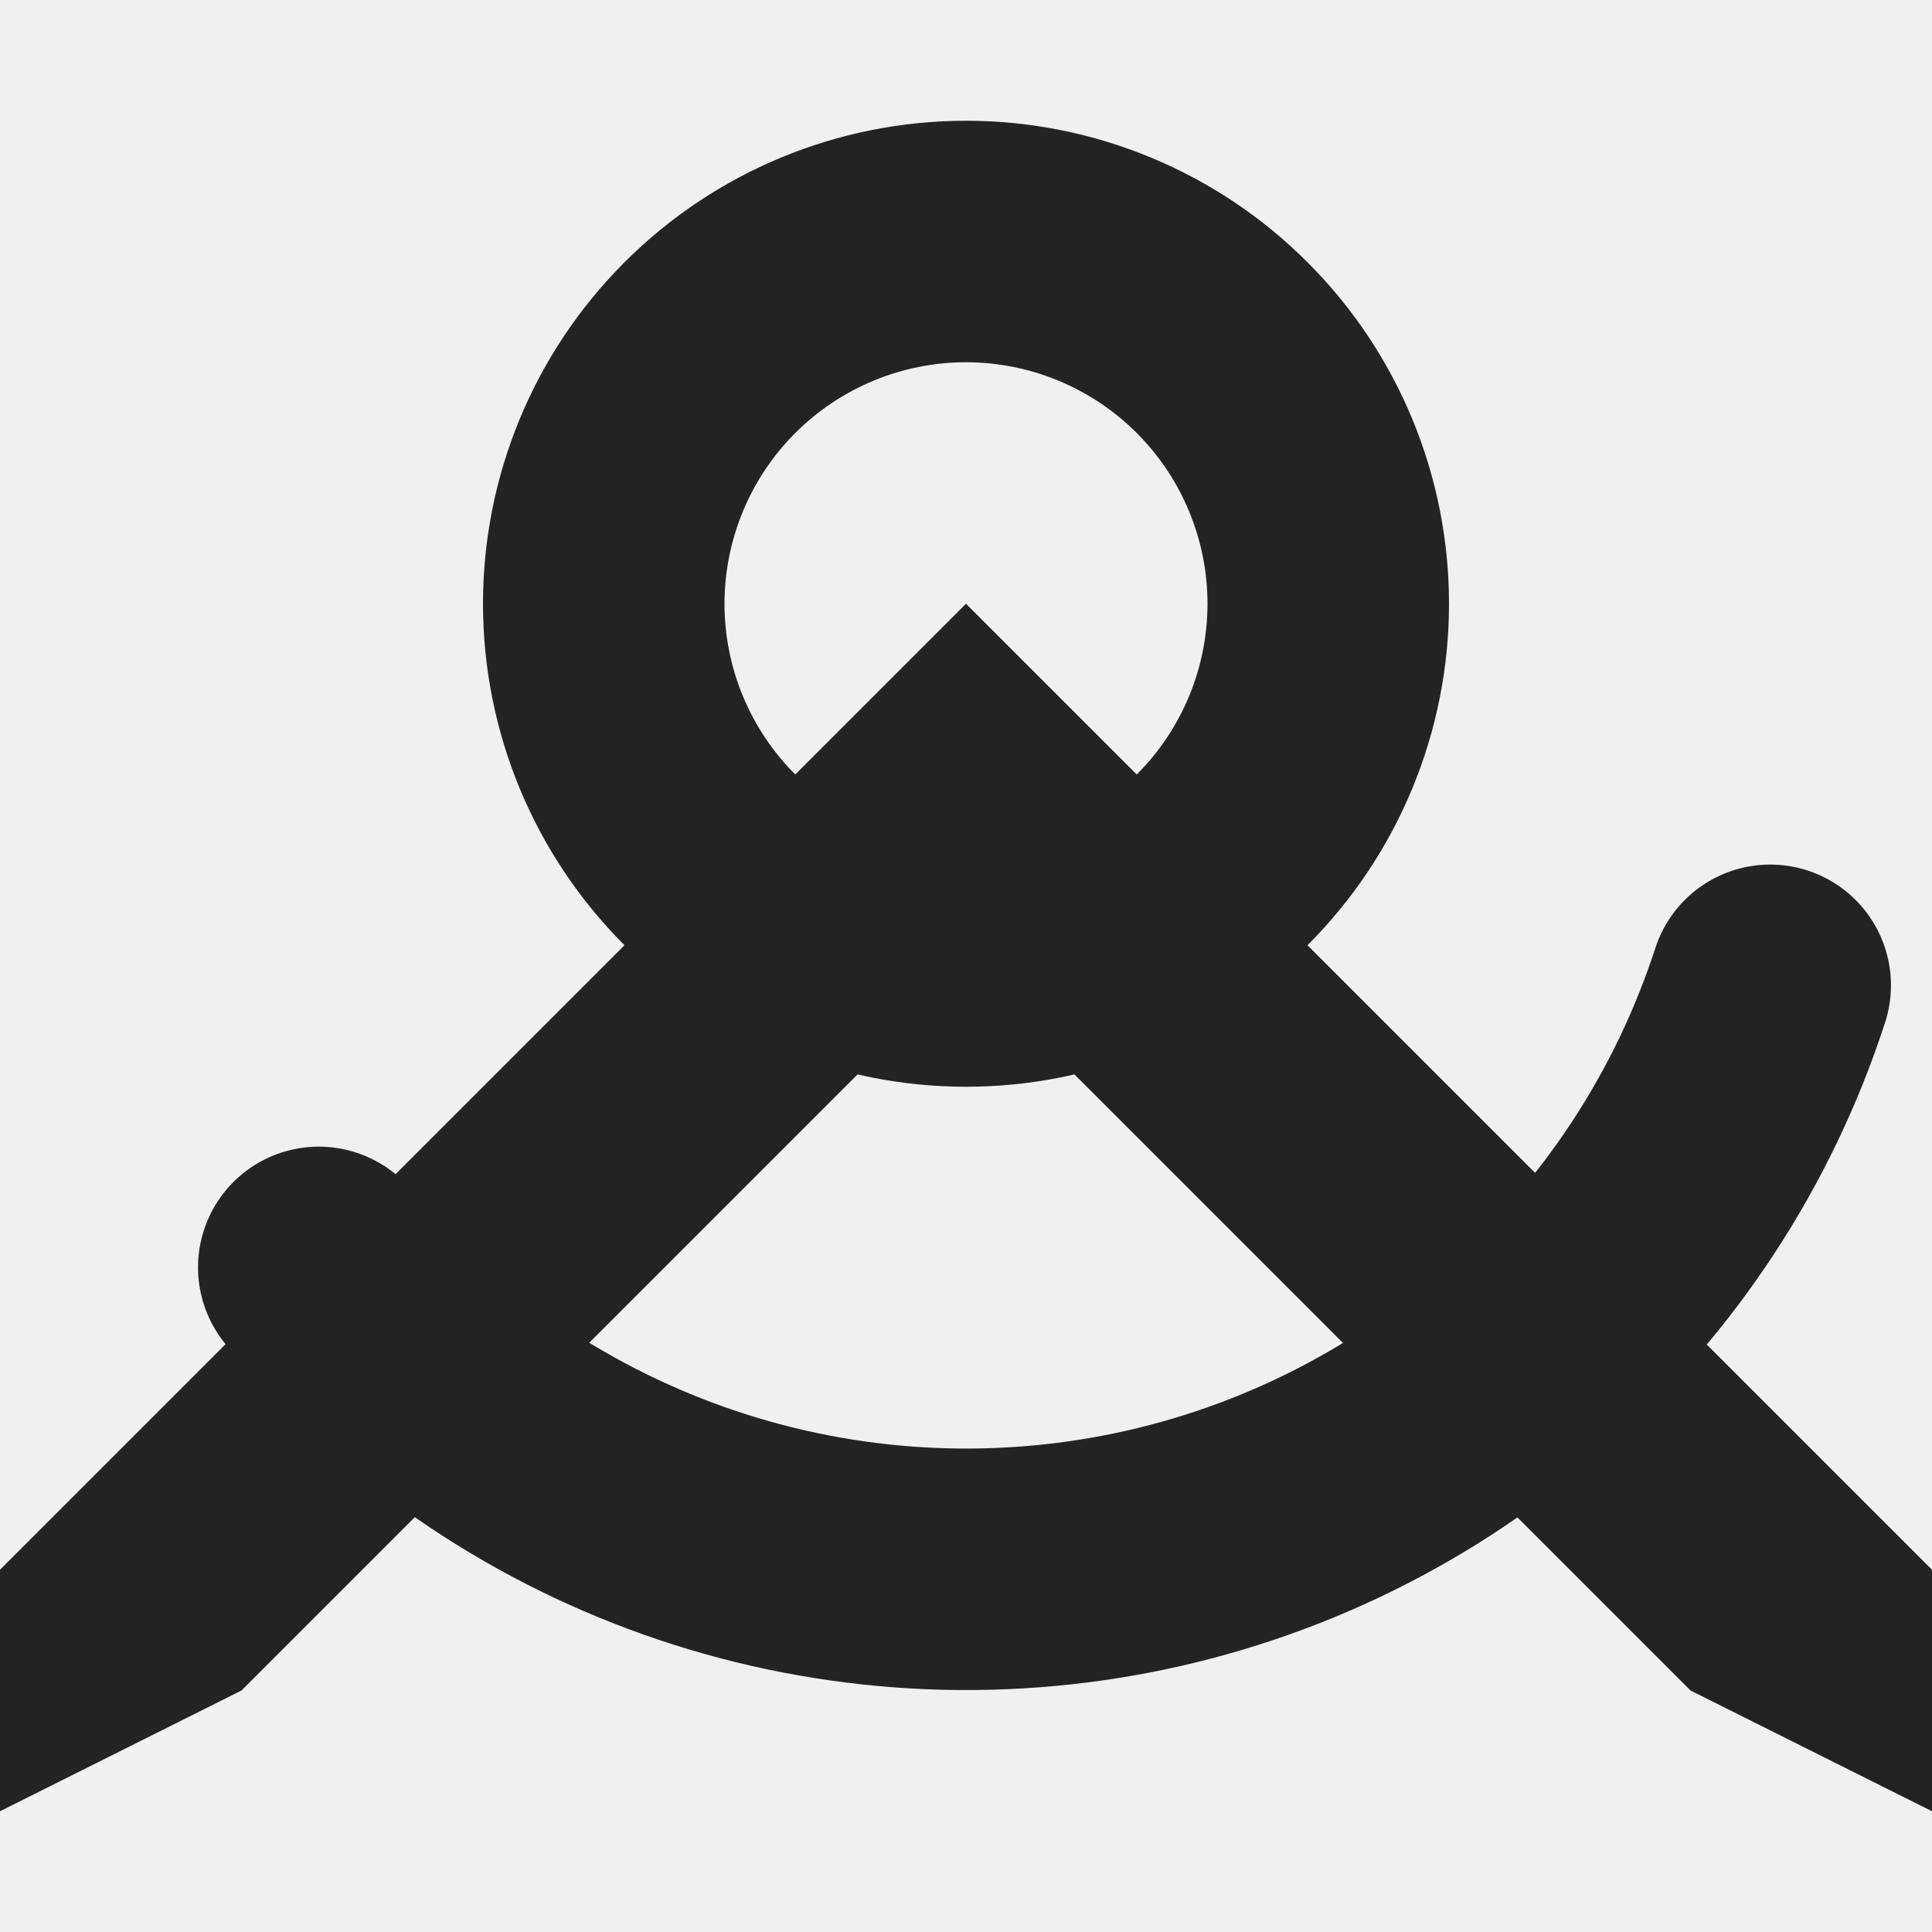
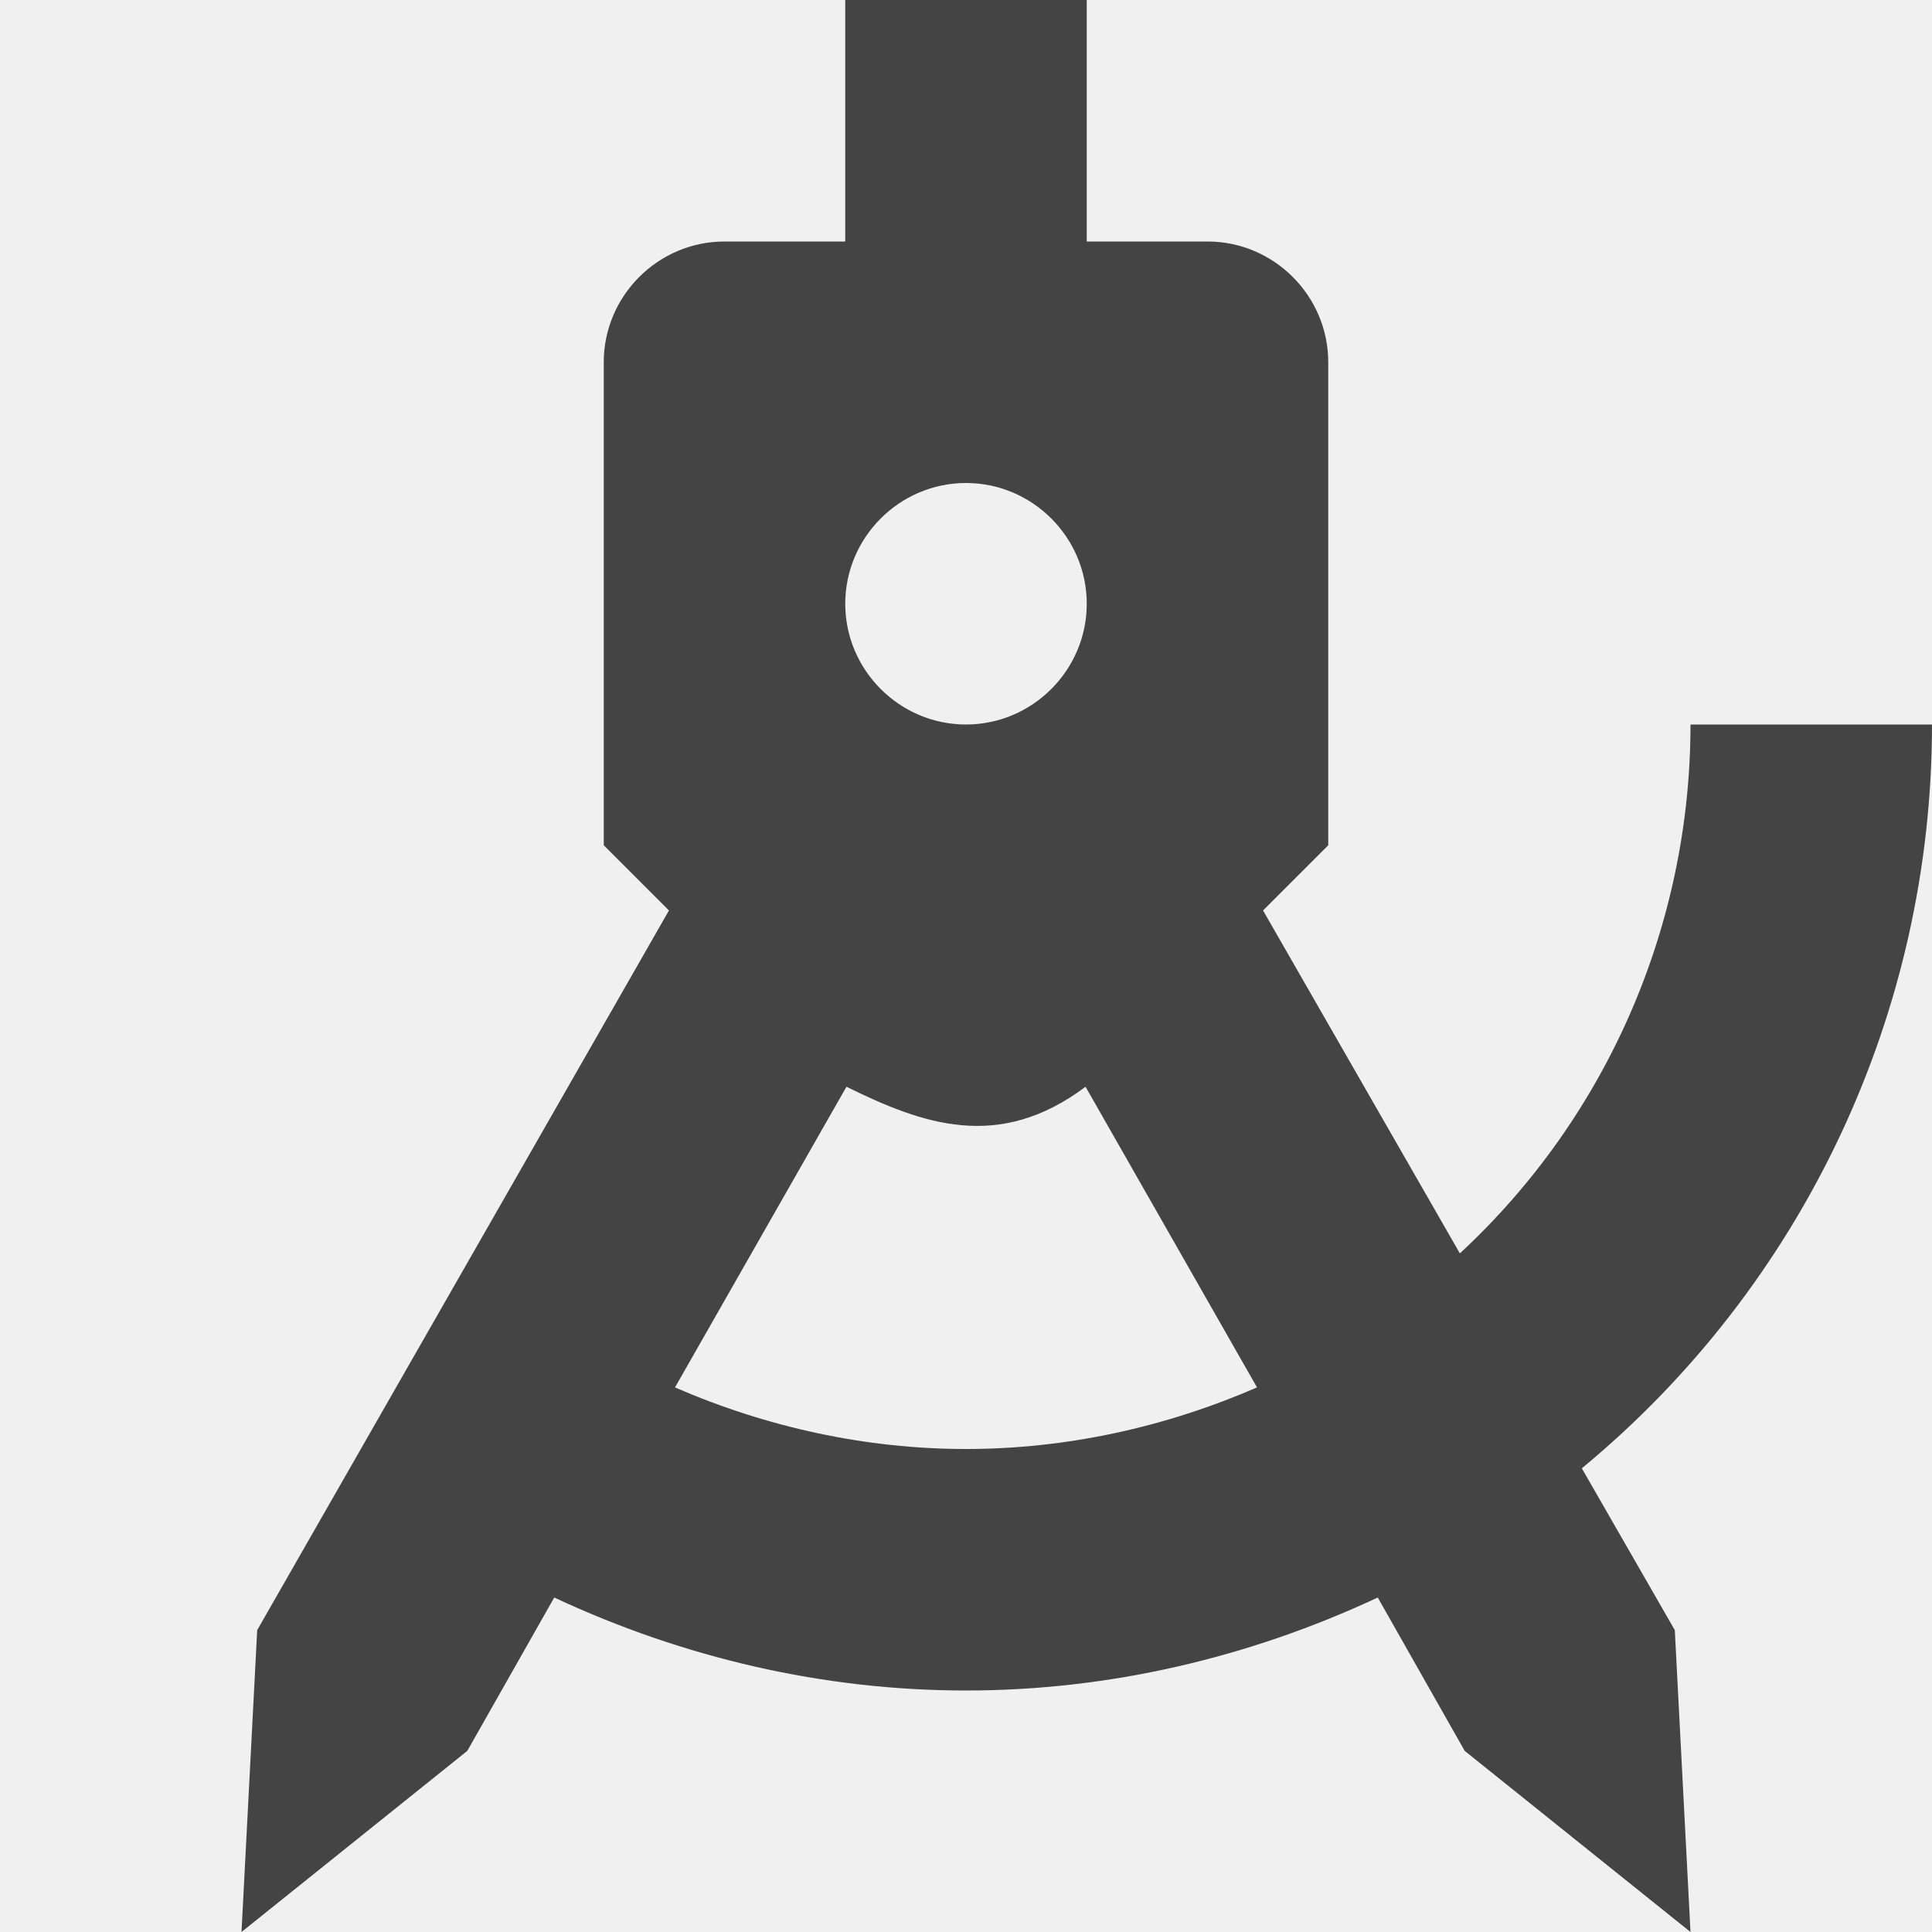
- <svg xmlns="http://www.w3.org/2000/svg" width="16" height="16" viewBox="0 0 16 16" fill="none">
-   <g clip-path="url(#clip0_758_3668)">
-     <path d="M0 0H16V16H0V0Z" fill="#808080" fill-opacity="0.00" />
-     <path d="M0 15V13L8 5L16 13V15L14 14L8 8L2 14L0 15Z" fill="#232323" />
-     <path d="M14.66 8.16C14.274 9.348 13.577 10.412 12.641 11.239C11.705 12.067 10.565 12.63 9.338 12.868C8.111 13.106 6.843 13.012 5.666 12.595C4.488 12.178 3.443 11.453 2.64 10.496" stroke="#232323" stroke-width="2" stroke-linecap="round" />
-     <path d="M8 1C6.939 1 5.922 1.421 5.172 2.172C4.421 2.922 4 3.939 4 5C4 6.061 4.421 7.078 5.172 7.828C5.922 8.579 6.939 9 8 9C9.061 9 10.078 8.579 10.828 7.828C11.579 7.078 12 6.061 12 5C12 3.939 11.579 2.922 10.828 2.172C10.078 1.421 9.061 1 8 1ZM8 3C8.53 3 9.039 3.211 9.414 3.586C9.789 3.961 10 4.47 10 5C10 5.53 9.789 6.039 9.414 6.414C9.039 6.789 8.53 7 8 7C7.47 7 6.961 6.789 6.586 6.414C6.211 6.039 6 5.53 6 5C6 4.47 6.211 3.961 6.586 3.586C6.961 3.211 7.47 3 8 3Z" fill="#232323" />
-   </g>
+ <svg xmlns="http://www.w3.org/2000/svg" width="16" height="16" version="1.1">
  <defs>
-     <clipPath id="clip0_758_3668">
-       <rect width="16" height="16" fill="white" />
-     </clipPath>
+     <style id="current-color-scheme" type="text/css">
+    .ColorScheme-Text { color:#444444; } .ColorScheme-Highlight { color:#4285f4; } .ColorScheme-NeutralText { color:#ff9800; } .ColorScheme-PositiveText { color:#4caf50; } .ColorScheme-NegativeText { color:#f44336; }
+   </style>
  </defs>
+   <path style="fill:currentColor" class="ColorScheme-Text" d="M 7,0 V 2 H 6 C 5.45,2 5,2.45 5,3 V 7 L 5.54,7.54 2.13,13.5 2,16 3.87,14.5 4.59,13.23 C 5.66,13.73 6.82,14 8,14 9.18,14 10.34,13.73 11.41,13.23 L 12.13,14.5 14,16 13.87,13.5 13.1,12.16 C 14.94,10.64 16,8.38 16,6 H 14 C 14,7.66 13.31,9.25 12.09,10.38 L 10.46,7.54 11,7 V 3 C 11,2.45 10.55,2 10,2 H 9 V 0 Z M 8,4 C 8.55,4 9,4.45 9,5 9,5.55 8.55,6 8,6 7.45,6 7,5.55 7,5 7,4.45 7.45,4 8,4 Z M 7.01,9 C 7.64,9.31 8.27,9.54 8.99,9 L 10.41,11.49 C 9.65,11.82 8.83,12 8,12 7.17,12 6.35,11.82 5.59,11.49 Z" />
</svg>
